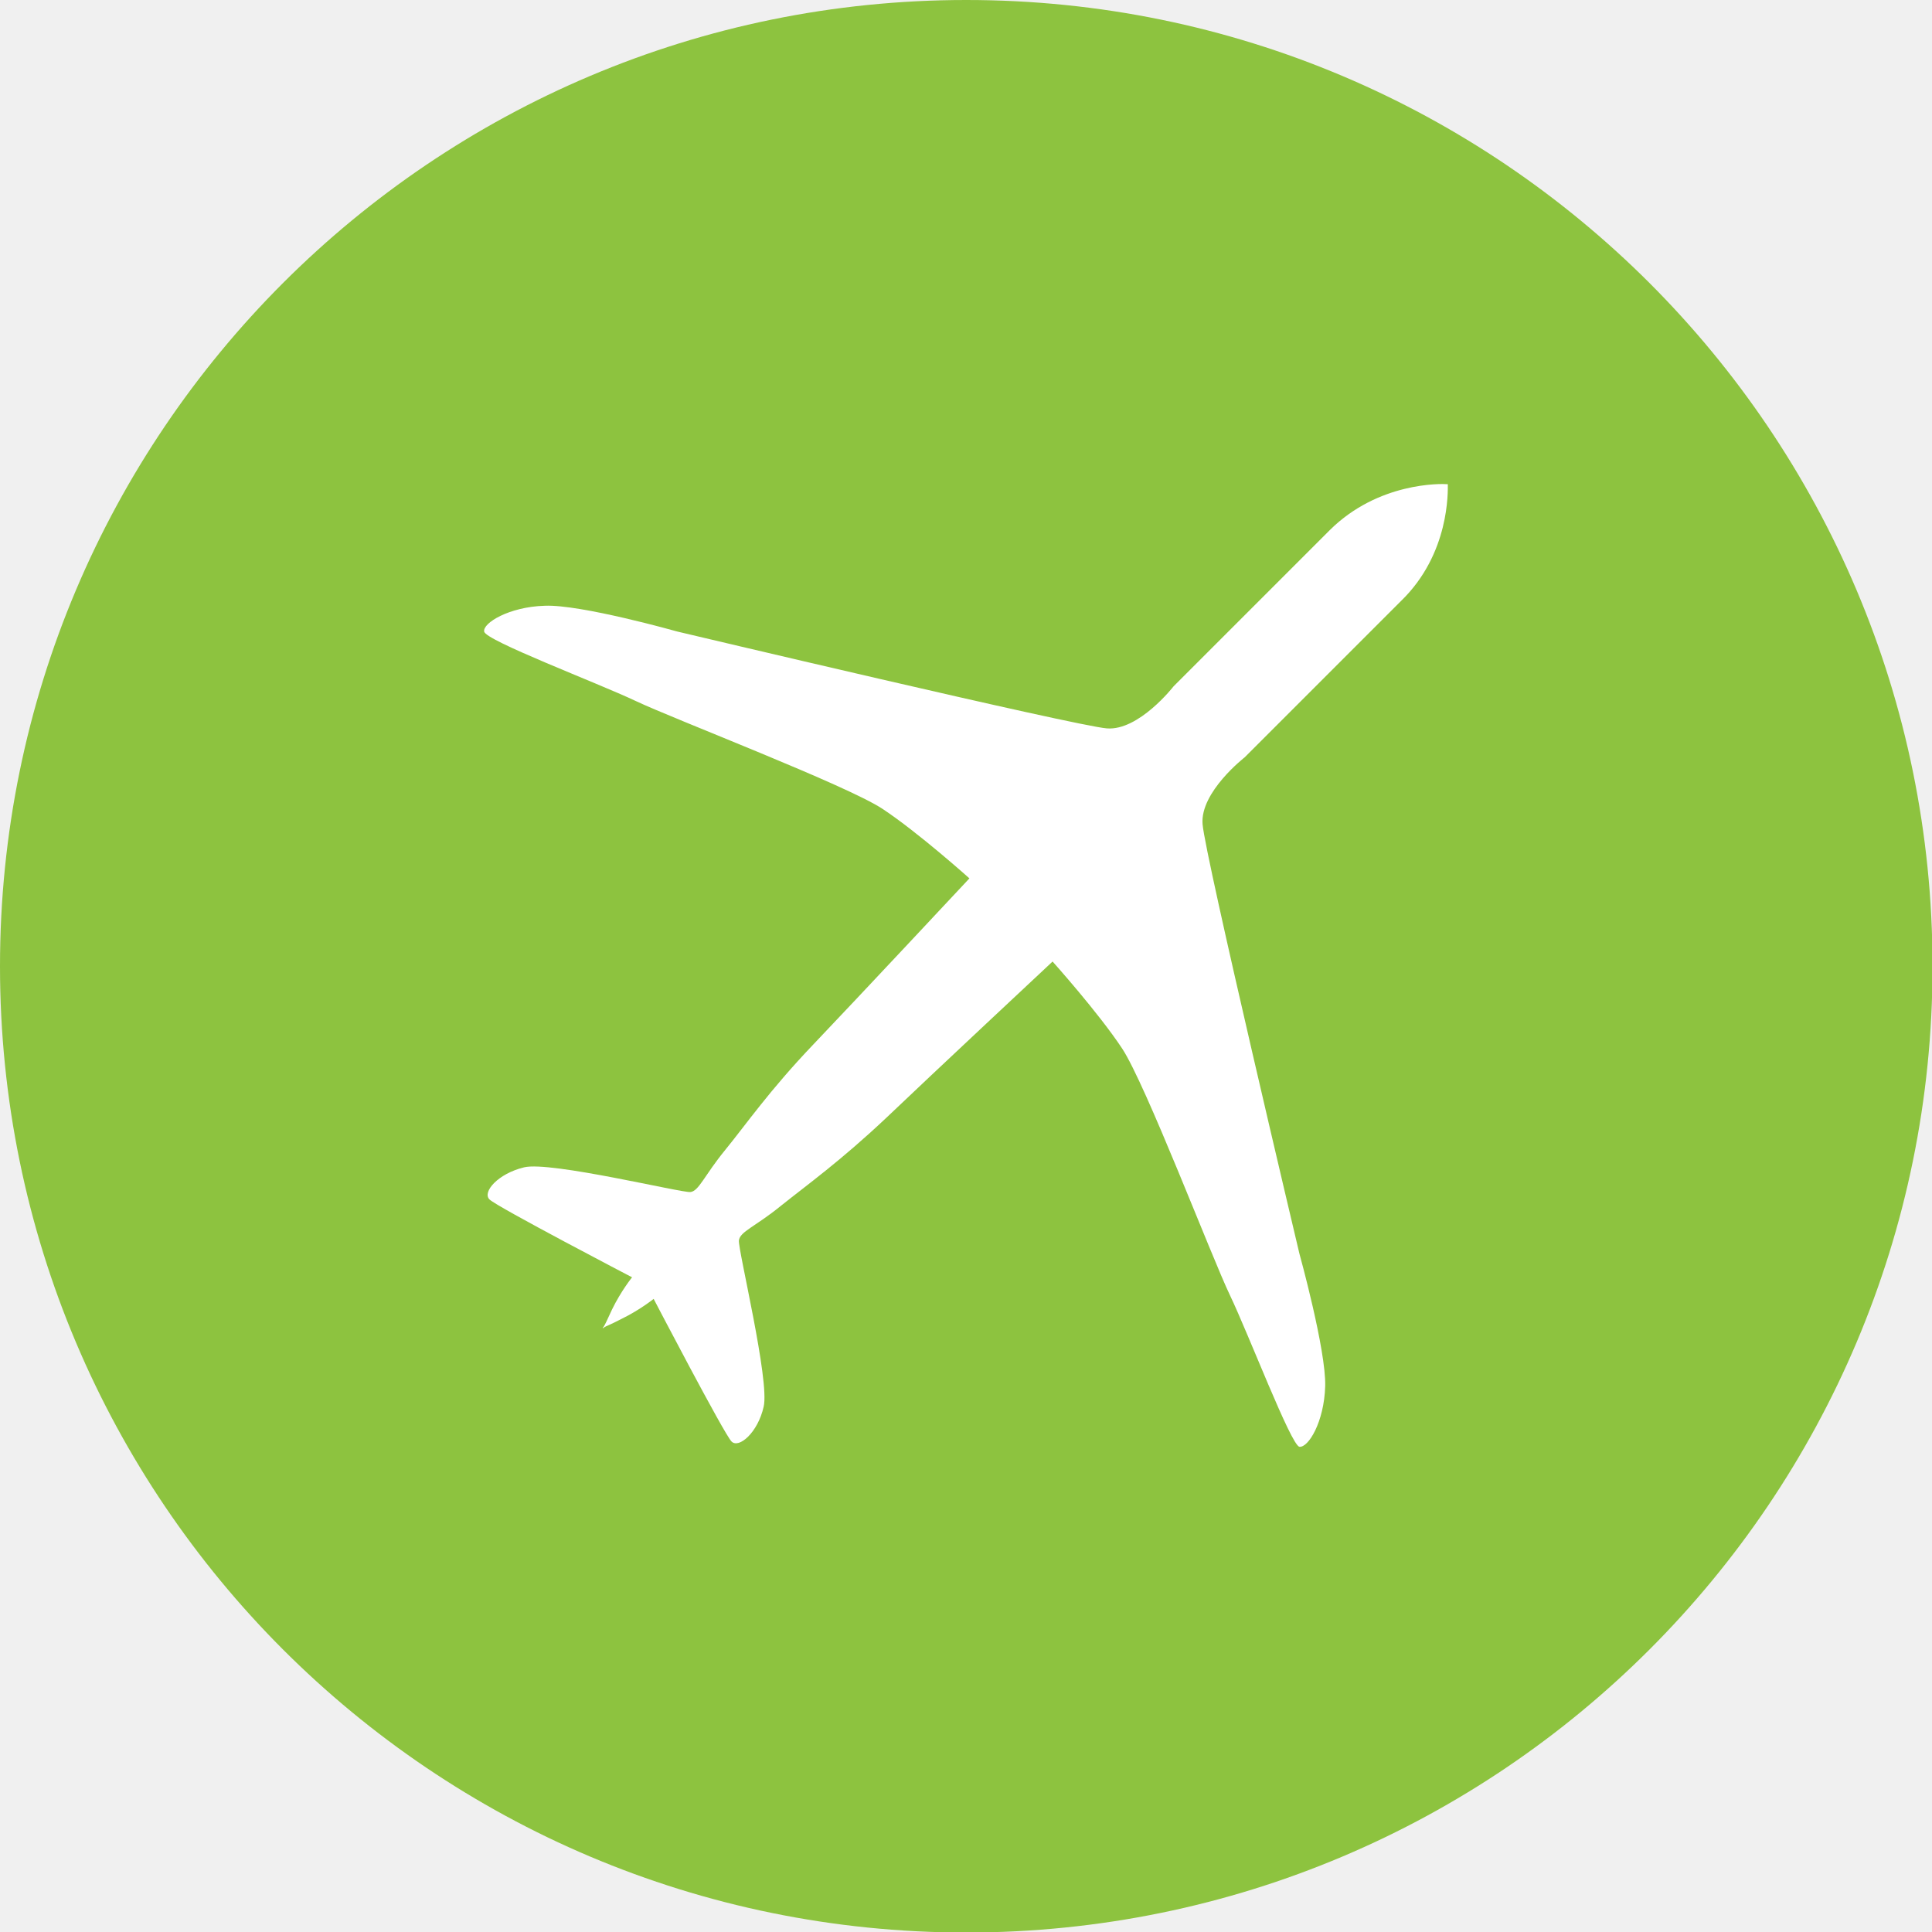
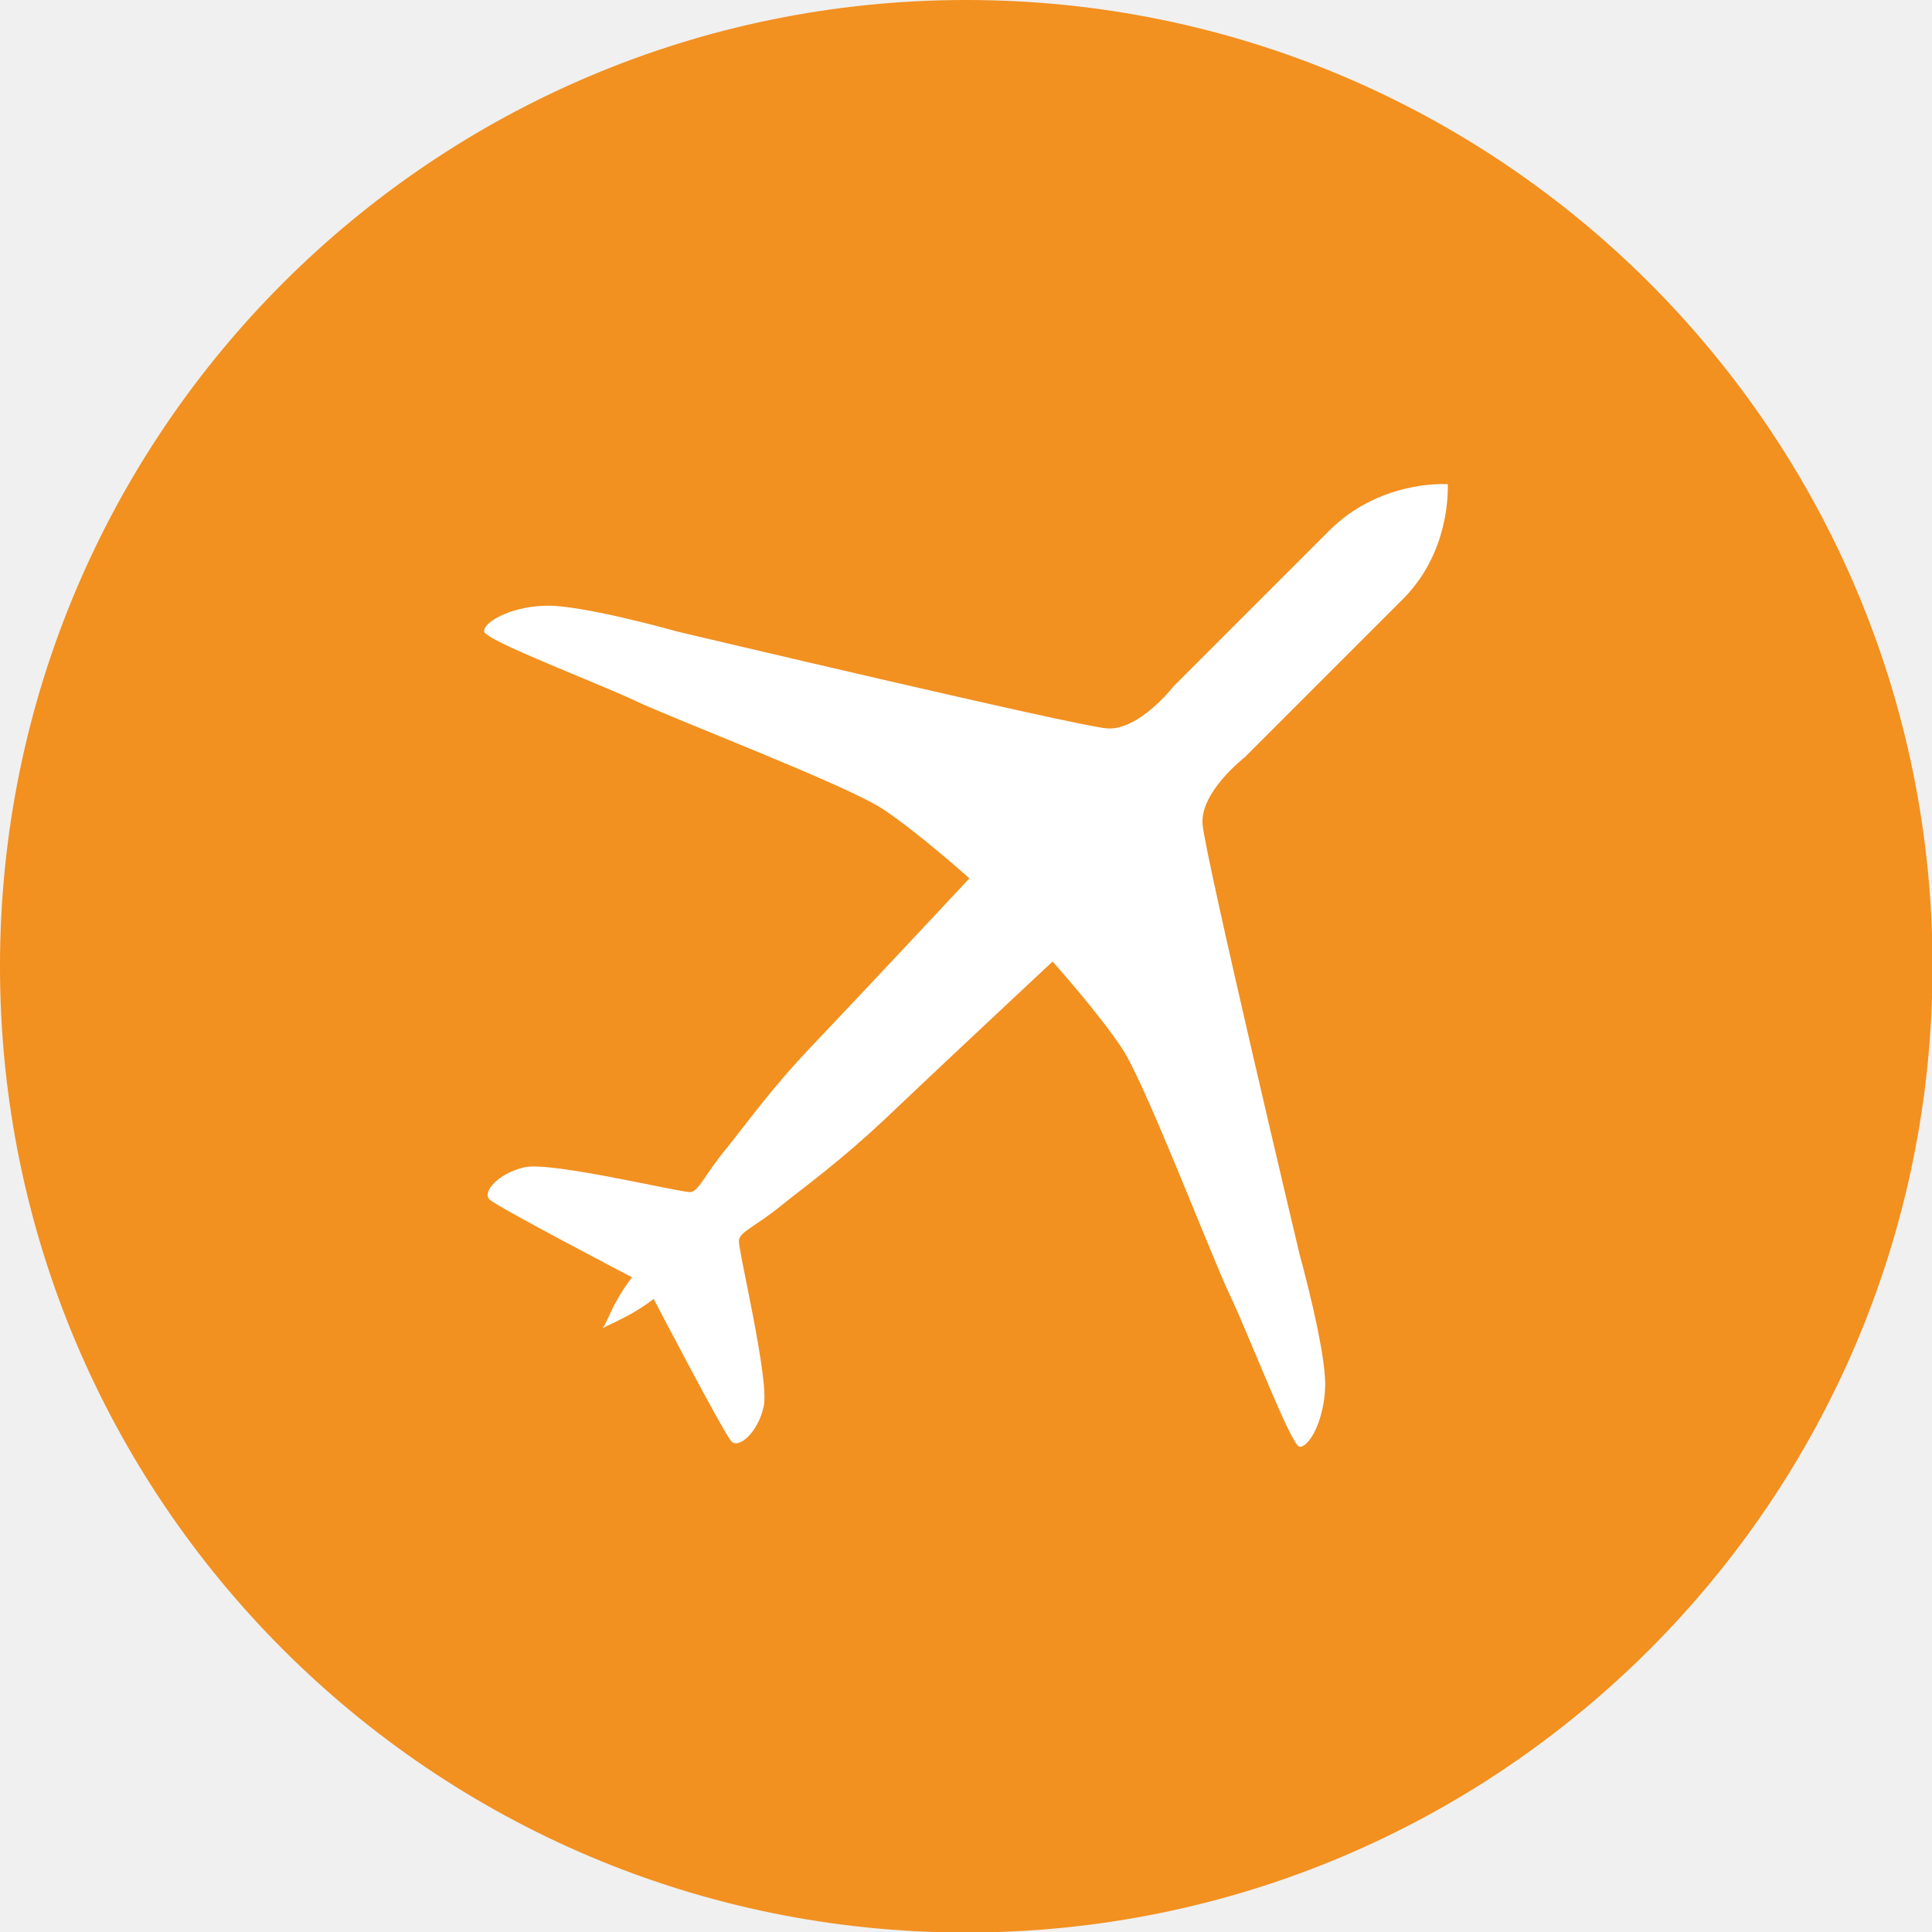
<svg xmlns="http://www.w3.org/2000/svg" version="1.1" id="Layer_1" x="0px" y="0px" width="367.1px" height="367.1px" viewBox="0 0 367.1 367.1" style="enable-background:new 0 0 367.1 367.1;" xml:space="preserve">
  <style type="text/css">

- 	.st0{fill:#8DC33F;}
+ 	.st0{fill:#F29020;}
	.st1{fill:#FFFFFF;}

</style>
  <g>
    <circle class="st0" cx="183.6" cy="183.6" r="183.6" />
    <path class="st1" d="M275.1,92C275.1,92,275.1,92,275.1,92C275.1,92,275.1,92,275.1,92l-0.1,0c-1.2-0.1-13.1-0.4-22.3,8.7   c-9.7,9.7-29.7,29.7-29.7,29.7s-6.6,8.5-12.7,8s-81.6-18.4-81.6-18.4s-18.4-5.2-25.2-4.9c-6.8,0.2-11.8,3.3-11.5,4.9   c0.2,1.7,21.4,9.7,28.8,13.2s40.1,16,46.9,20.5c6.8,4.5,16.5,13.2,16.5,13.2s-21.4,22.9-29.7,31.6c-8.3,8.7-12.7,15.1-16.7,20   s-5,7.8-6.6,8s-26.6-5.9-31.6-4.7c-5,1.2-8,4.7-6.6,6.1c1.4,1.4,27.1,14.8,27.1,14.8s-2.1,2.6-3.8,6.1c-1,2.2-1.4,3-1.6,3.3   l-0.2,0.2c0,0,0,0,0.1,0c0,0.1,0,0.1,0,0.1l0.2-0.2c0.3-0.2,1.2-0.5,3.3-1.6c3.5-1.7,6.1-3.8,6.1-3.8s13.4,25.7,14.8,27.1   s5-1.7,6.1-6.6c1.2-4.9-4.9-29.9-4.7-31.6c0.2-1.7,3.1-2.6,8-6.6c5-4,11.3-8.5,20-16.7c8.7-8.3,31.6-29.7,31.6-29.7   s8.7,9.7,13.2,16.5c4.5,6.8,17,39.6,20.5,46.9s11.6,28.5,13.2,28.8c1.7,0.2,4.7-4.7,4.9-11.5c0.2-6.8-4.9-25.2-4.9-25.2   s-17.9-75.4-18.4-81.6c-0.5-6.1,8-12.7,8-12.7s20-20,29.7-29.7C275.5,105.2,275.1,93.3,275.1,92L275.1,92z" />
  </g>
</svg>
